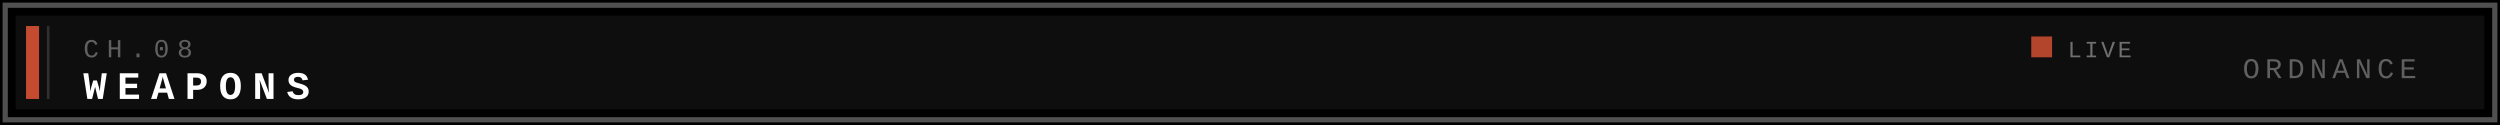
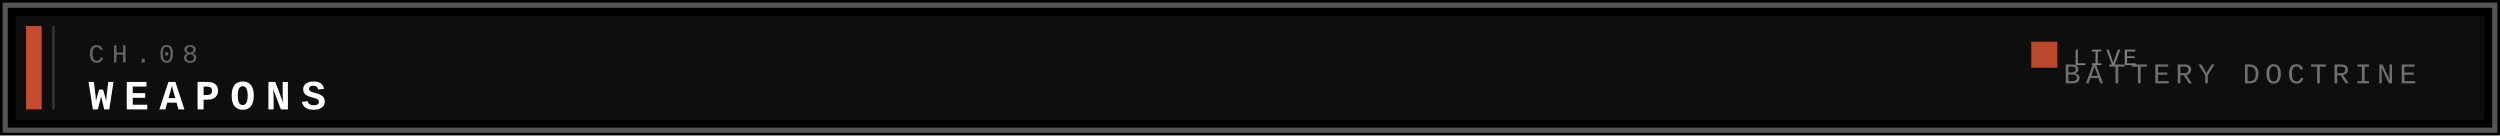
- <svg xmlns="http://www.w3.org/2000/svg" width="960" height="48" viewBox="0 0 960 48">
-   <rect width="960" height="48" fill="#000000" />
-   <rect x="2" y="2" width="956" height="44" fill="none" stroke="#505050" stroke-width="2" />
-   <rect x="6" y="6" width="948" height="36" fill="#0e0e0e" />
-   <rect x="10" y="10" width="5" height="28" fill="#C44B2F" />
-   <rect x="18" y="10" width="1" height="28" fill="#303030" />
-   <text x="32" y="22" fill="#606060" font-family="Courier New, Courier, monospace" font-size="10" letter-spacing="3">CH.08</text>
-   <text x="32" y="38" fill="#ffffff" font-family="Courier New, Courier, monospace" font-size="15" letter-spacing="4" font-weight="700">WEAPONS</text>
-   <text x="928" y="30" text-anchor="end" fill="#606060" font-family="Courier New, Courier, monospace" font-size="11" letter-spacing="2">ORDNANCE</text>
-   <rect x="780" y="14" width="8" height="8" fill="#C44B2F" opacity="0.9" />
-   <text x="794" y="22" fill="#707070" font-family="Courier New, Courier, monospace" font-size="9" letter-spacing="1">LIVE</text>
+ <svg xmlns="http://www.w3.org/2000/svg" width="960" height="52" viewBox="0 0 960 52" role="img">
+   <rect width="960" height="52" fill="#000000" />
+   <rect x="2" y="2" width="956" height="48" fill="none" stroke="#555555" stroke-width="2" />
+   <rect x="6" y="6" width="948" height="40" fill="#0e0e0e" />
+   <rect x="10" y="10" width="6" height="32" fill="#C44B2F" />
+   <rect x="20" y="10" width="1" height="32" fill="#333333" />
+   <text x="34" y="24" fill="#666666" font-family="Courier New, Courier, monospace" font-size="10" letter-spacing="3">CH.08</text>
+   <text x="34" y="42" fill="#ffffff" font-family="Courier New, Courier, monospace" font-size="16" letter-spacing="4" font-weight="700">WEAPONS</text>
+   <text x="928" y="32" text-anchor="end" fill="#707070" font-family="Courier New, Courier, monospace" font-size="11" letter-spacing="2">BATTERY DOCTRINE</text>
+   <rect x="780" y="16" width="10" height="10" fill="#C44B2F" opacity="0.95" />
+   <text x="796" y="25" fill="#808080" font-family="Courier New, Courier, monospace" font-size="9" letter-spacing="1">LIVE</text>
</svg>
